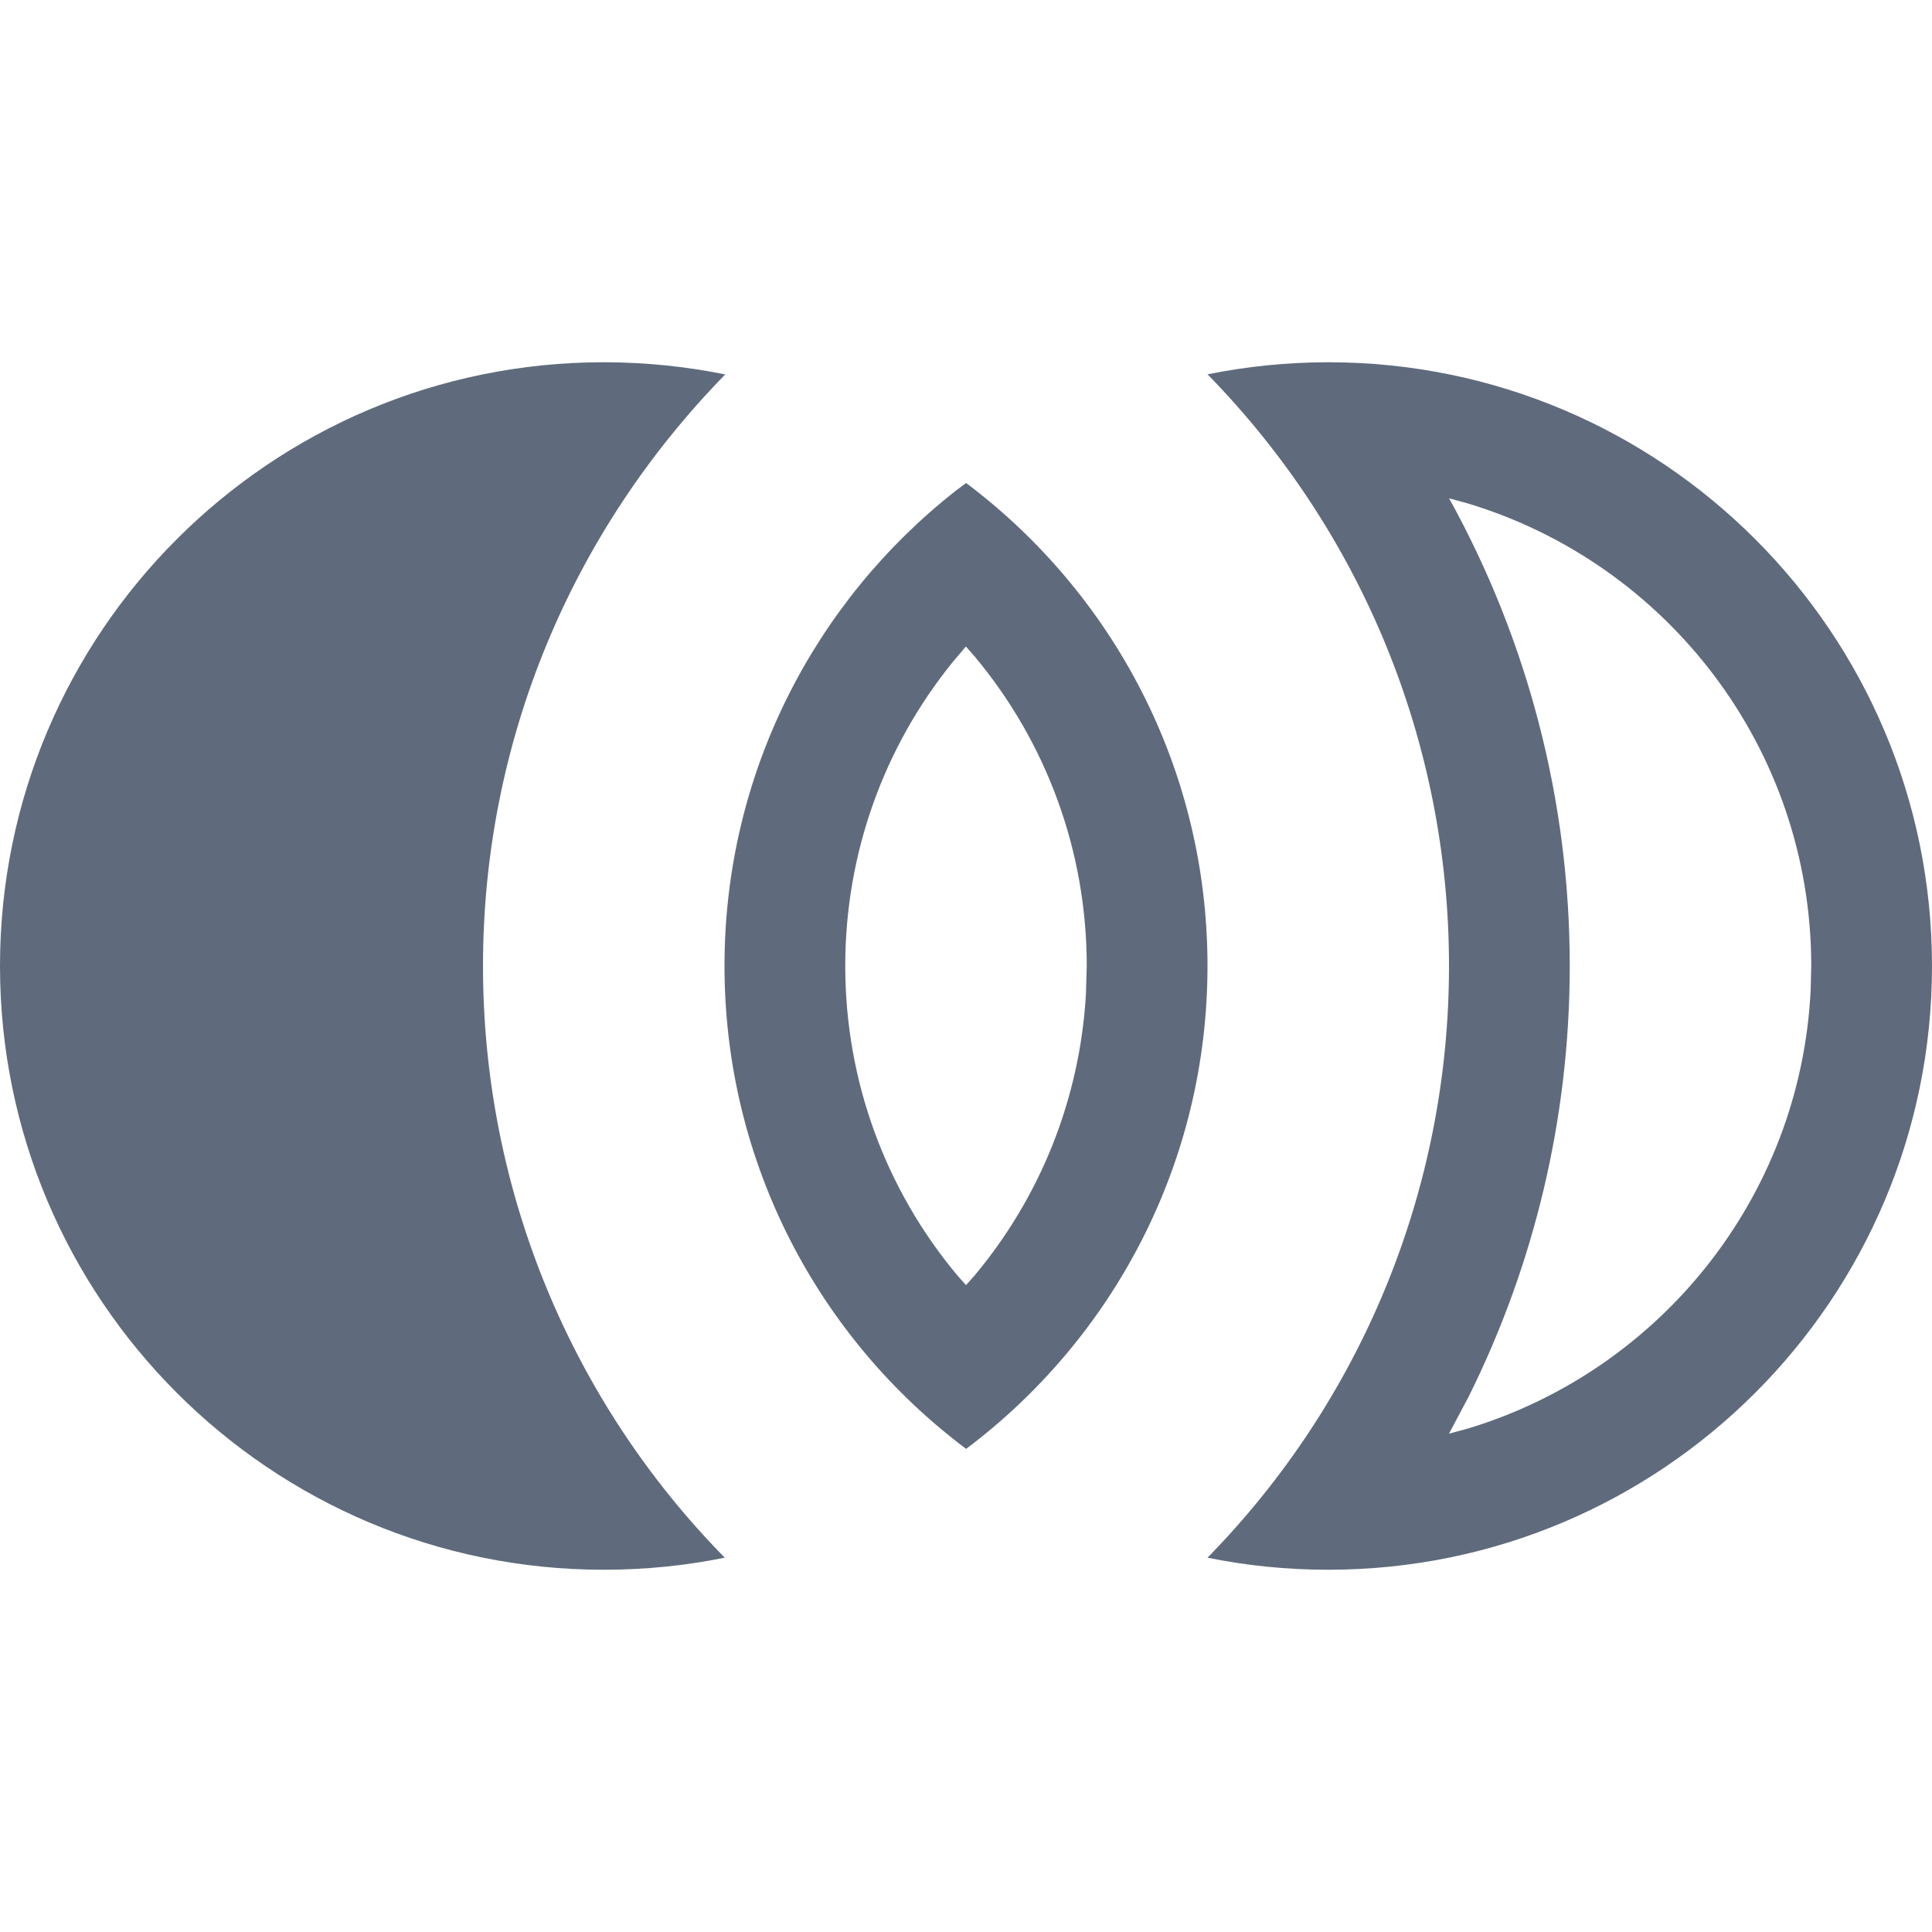
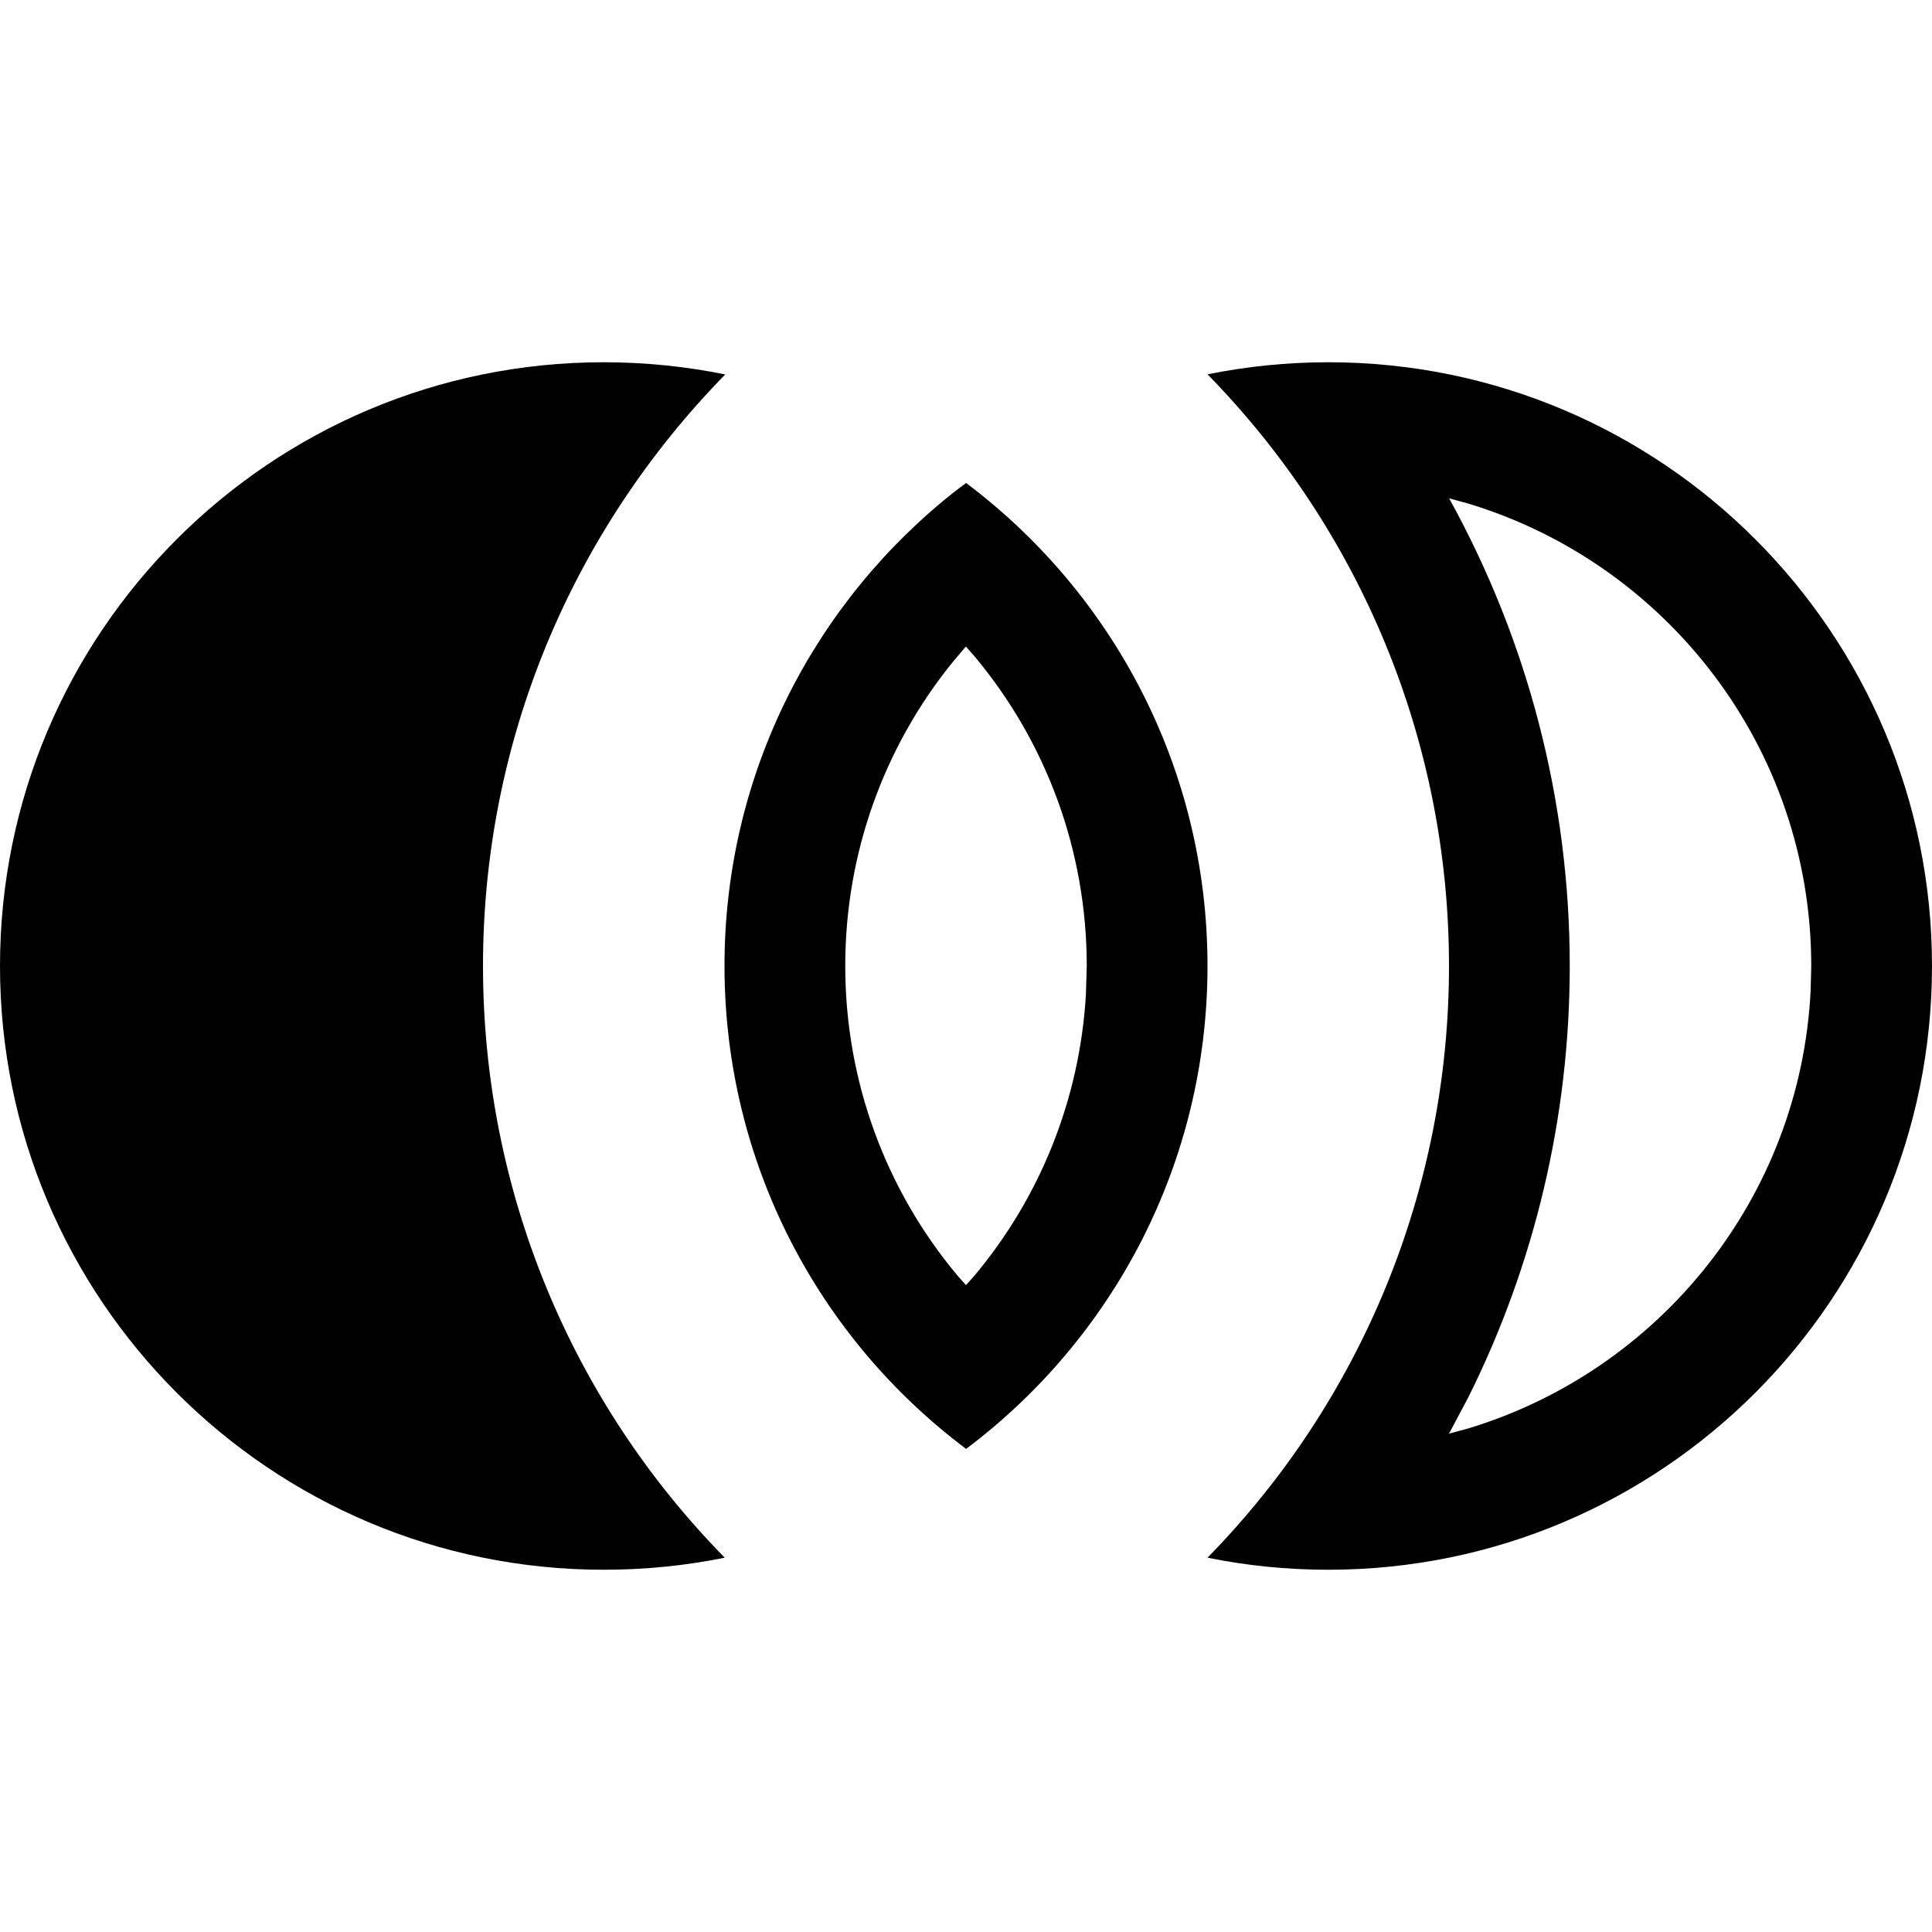
<svg xmlns="http://www.w3.org/2000/svg" viewBox="0 0 16 16">
-   <path fill-rule="evenodd" d="M4 8C4 6.145 4.728 4.408 6.006 3.101C5.681 3.035 5.344 3 5 3C2.239 3 0 5.239 0 8C0 10.761 2.239 13 5 13C5.343 13 5.678 12.966 6.002 12.9C4.736 11.611 4 9.866 4 8ZM11 3C13.761 3 16 5.239 16 8C16 10.761 13.761 13 11 13C10.658 13 10.323 12.966 10 12.9C11.264 11.61 12 9.865 12 8C12 6.135 11.264 4.39 10 3.1C10.322 3.035 10.657 3 11 3ZM12.001 4.127C12.652 5.305 13 6.631 13 8C13 9.255 12.707 10.473 12.162 11.568L12 11.873L12.155 11.831C13.74 11.353 14.911 9.919 14.995 8.2L15 8C15 6.193 13.801 4.665 12.155 4.169L12.001 4.127Z" fill="#5F6B7C" />
-   <path fill-rule="evenodd" d="M10 7.999C10 6.364 9.215 4.912 8.001 4L7.918 4.062C6.75 4.977 6 6.401 6 7.999C6 9.635 6.785 11.088 8.001 11.999C9.215 11.087 10 9.635 10 7.999ZM7.889 5.484L7.999 5.354L8.072 5.437C8.663 6.144 9 7.043 9 7.999L8.993 8.237C8.942 9.104 8.614 9.914 8.072 10.562L8 10.643L7.928 10.562C7.337 9.855 7 8.956 7 7.999C7 7.065 7.322 6.184 7.889 5.484Z" fill="#5F6B7C" />
+   <path fill-rule="evenodd" d="M6.006 3.101C4.728 4.408 4 6.145 4 8C4 9.866 4.736 11.611 6.002 12.9C5.678 12.966 5.343 13 5 13C2.239 13 0 10.761 0 8C0 5.239 2.239 3 5 3C5.344 3 5.681 3.035 6.006 3.101ZM16 8C16 5.239 13.761 3 11 3C10.657 3 10.322 3.035 10 3.1C11.264 4.39 12 6.135 12 8C12 9.865 11.264 11.61 10 12.9C10.323 12.966 10.658 13 11 13C13.761 13 16 10.761 16 8ZM13 8C13 6.631 12.652 5.305 12.001 4.127L12.155 4.169C13.801 4.665 15 6.193 15 8L14.995 8.2C14.911 9.919 13.74 11.353 12.155 11.831L12 11.873L12.162 11.568C12.707 10.473 13 9.255 13 8ZM8.001 4C9.215 4.912 10 6.364 10 7.999C10 9.635 9.215 11.087 8.001 11.999C6.785 11.088 6 9.635 6 7.999C6 6.401 6.75 4.977 7.918 4.062L8.001 4ZM7.999 5.354L7.889 5.484C7.322 6.184 7 7.065 7 7.999C7 8.956 7.337 9.855 7.928 10.562L8 10.643L8.072 10.562C8.614 9.914 8.942 9.104 8.993 8.237L9 7.999C9 7.043 8.663 6.144 8.072 5.437L7.999 5.354Z" />
</svg>
